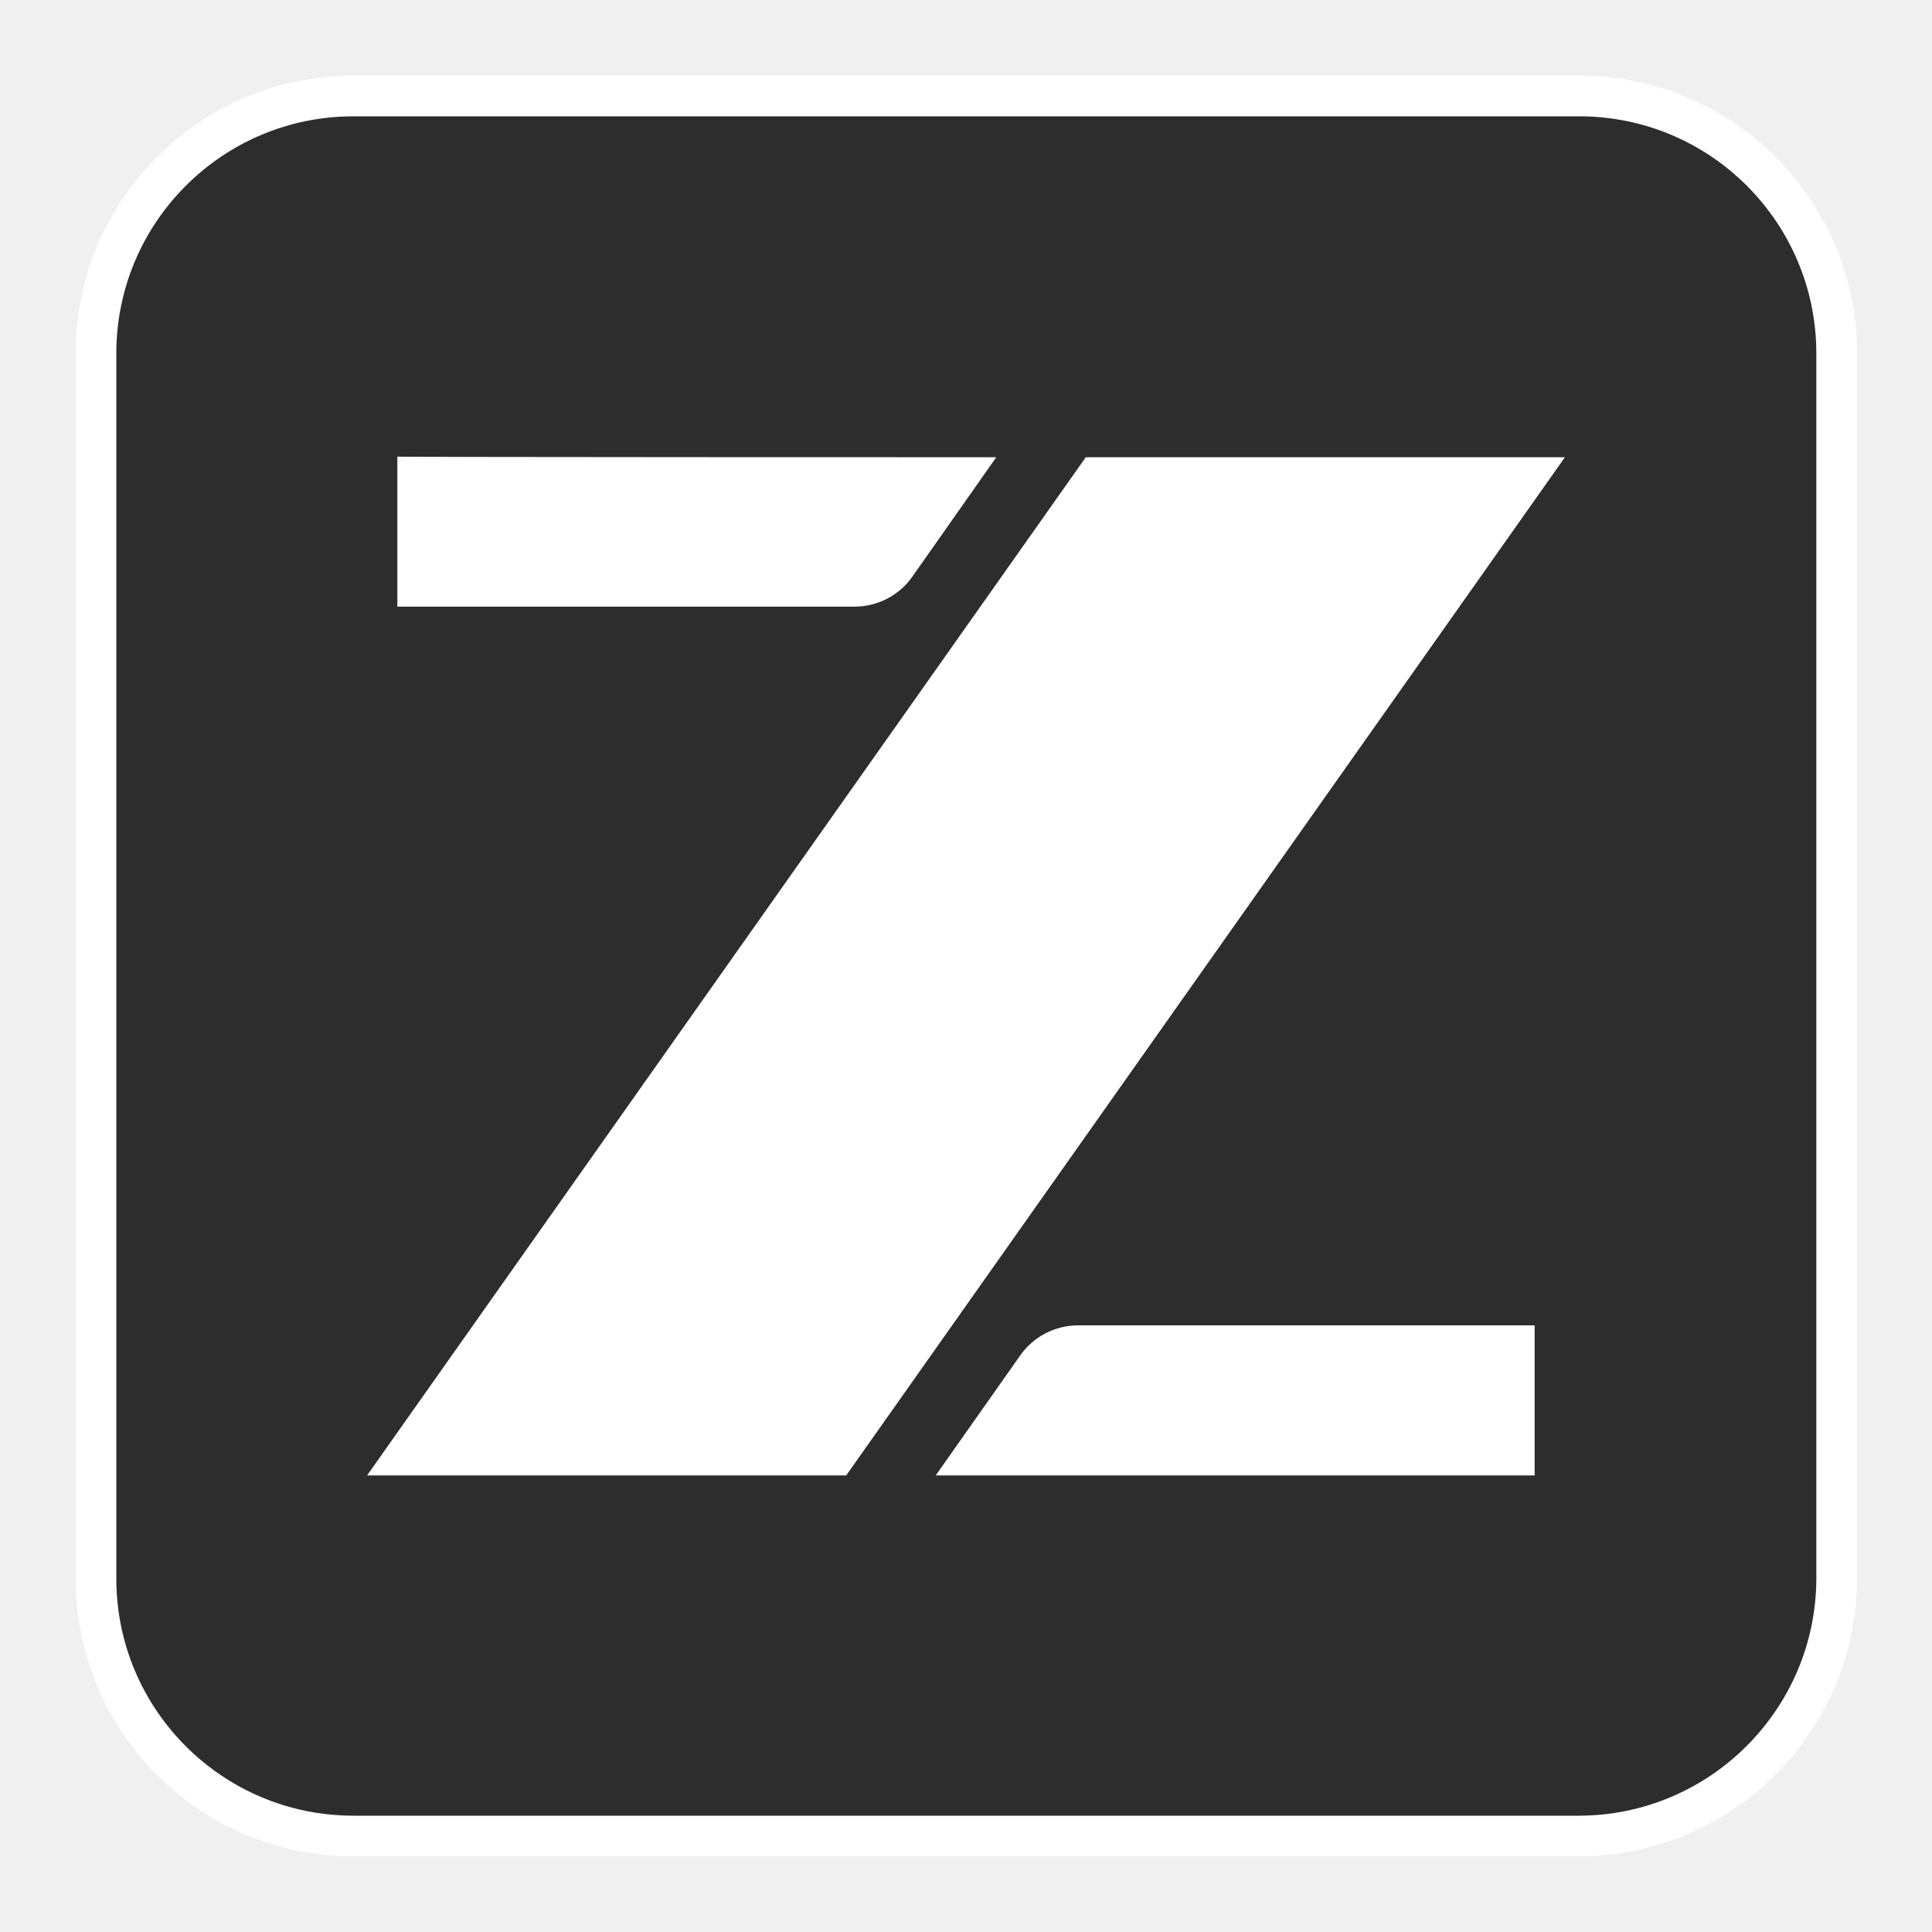
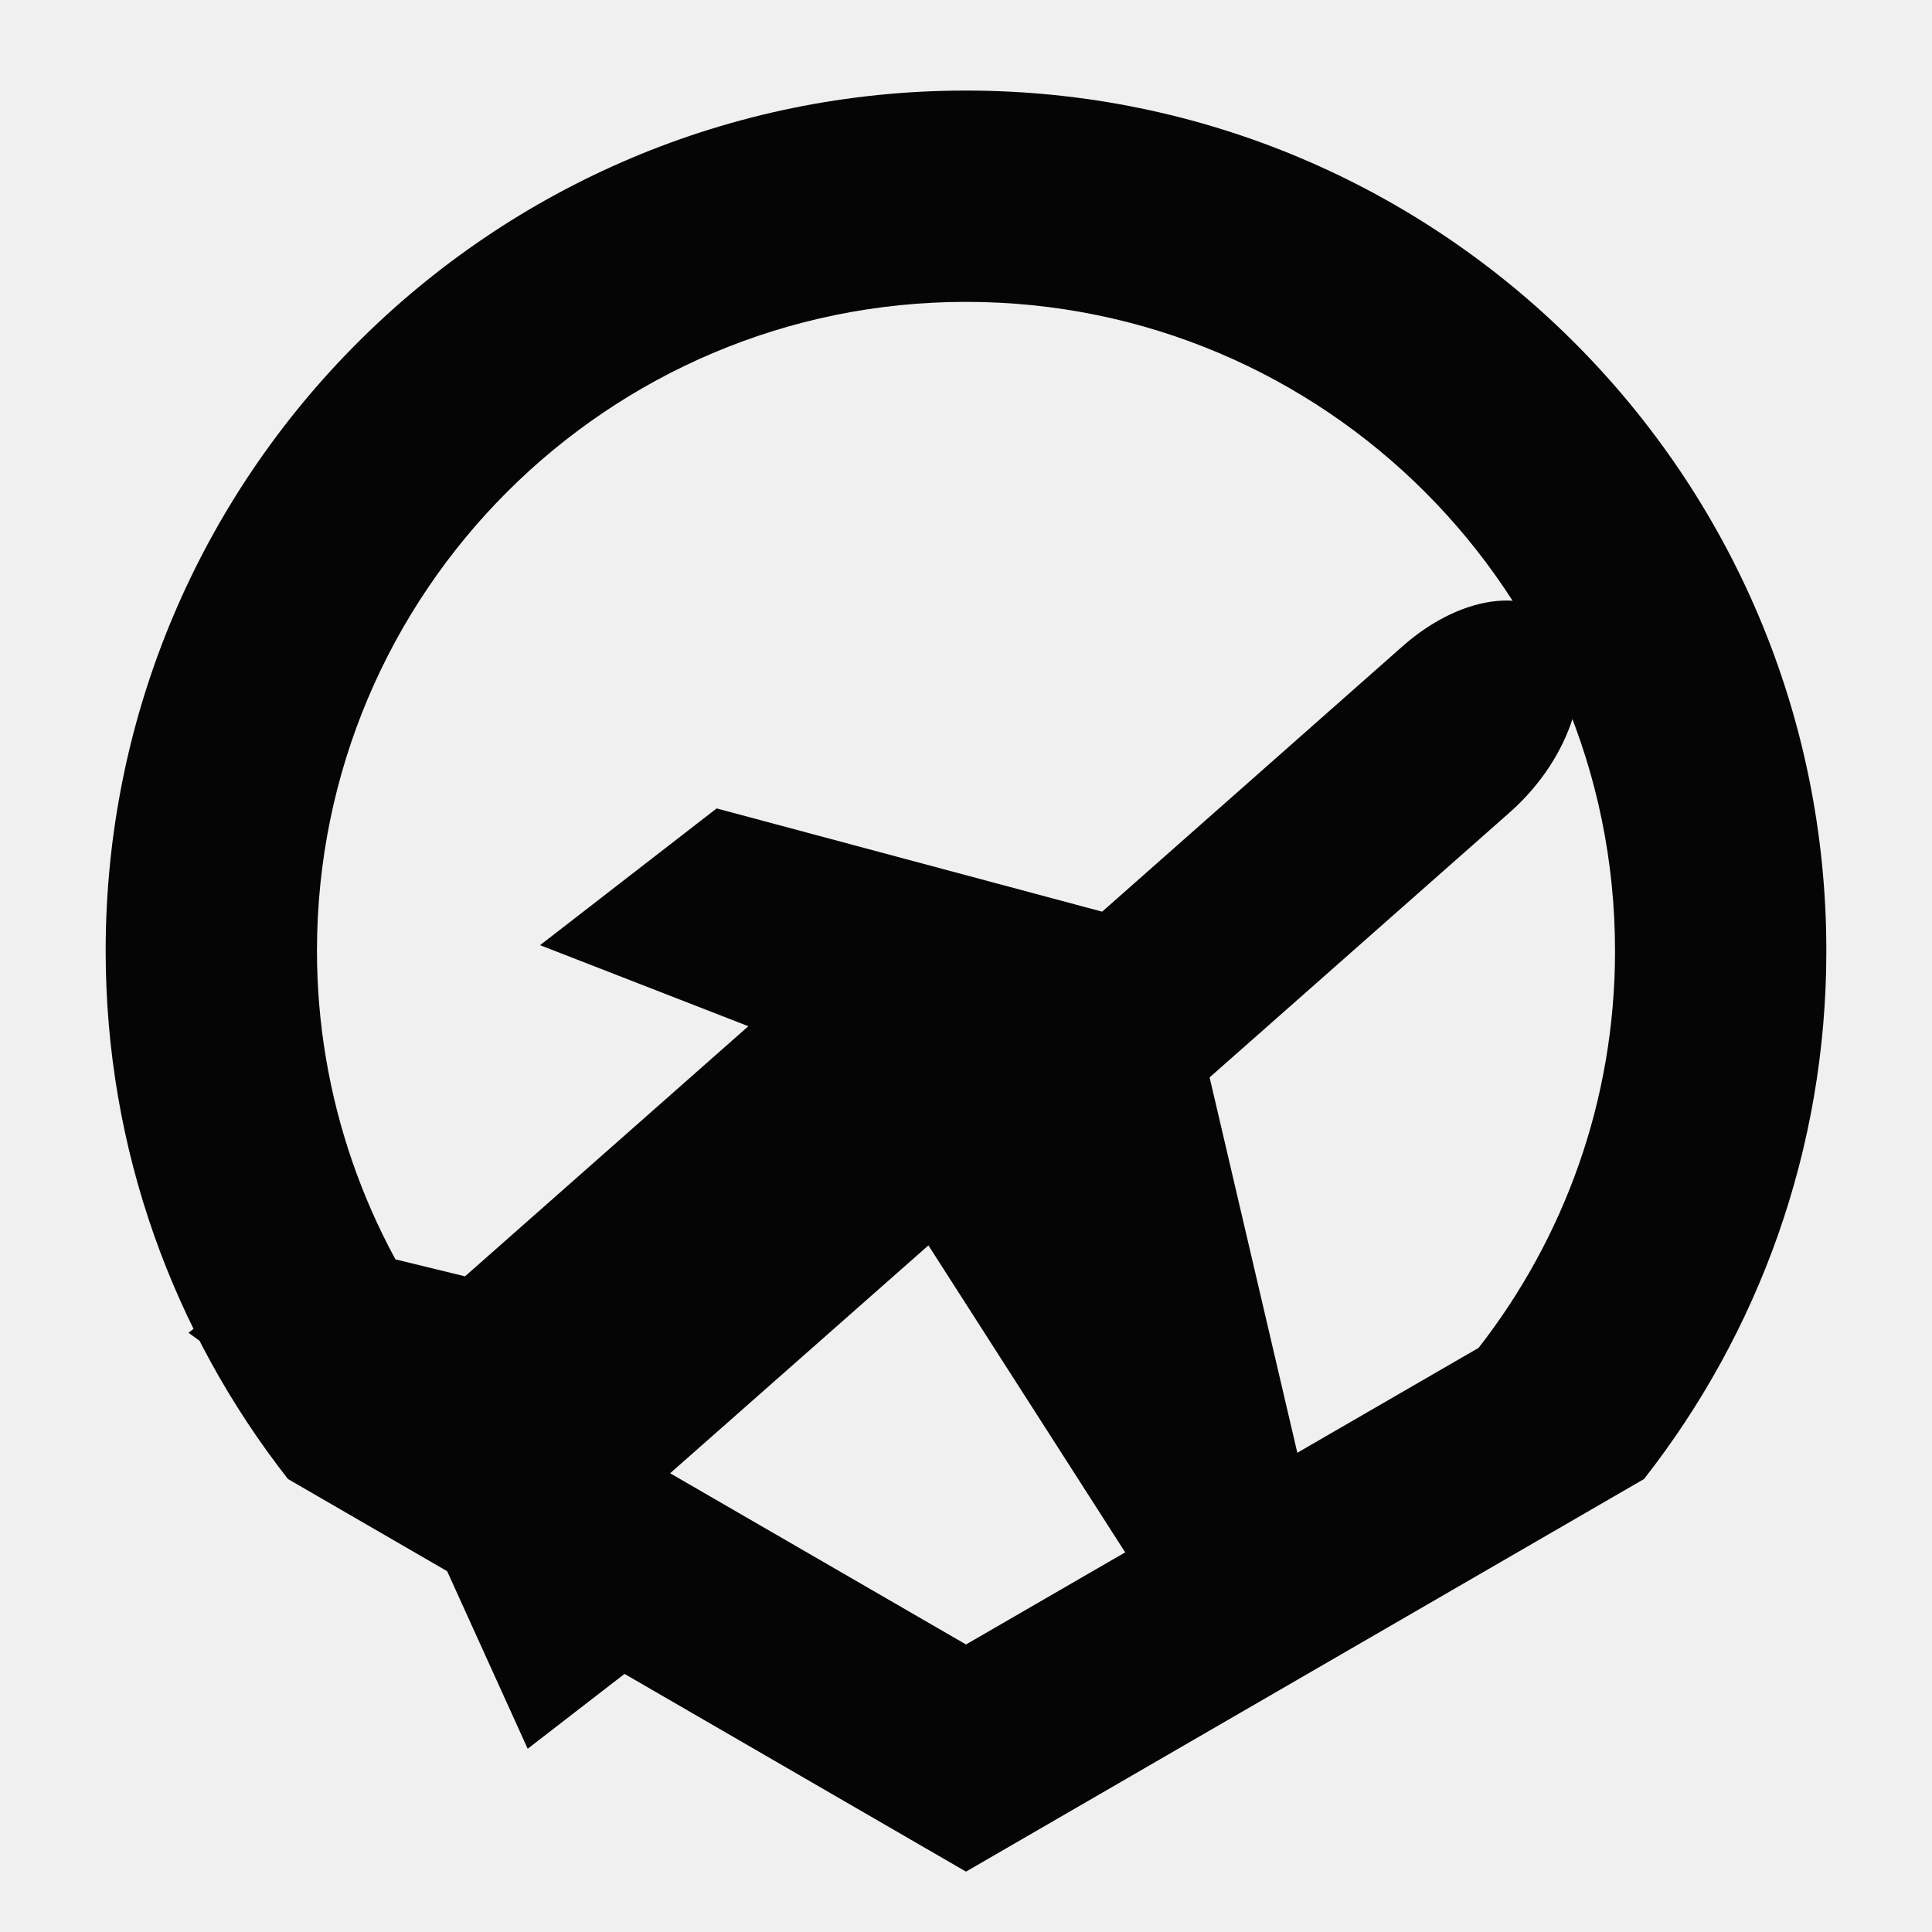
- <svg xmlns="http://www.w3.org/2000/svg" version="1.1" x="0px" y="0px" viewBox="0 0 30 30" style="enable-background:new 0 0 30 30;" xml:space="preserve">
-   <defs>
-     <style type="text/css">
-     .st194{fill:#2D2D2D;stroke:#FFFFFF;stroke-width:0.632;stroke-miterlimit:10;}
-     .st23{fill:#FFFFFF;}
- 
-     .z-breathe {
-       animation: breathe 2.5s ease-in-out infinite;
-     }
- 
-     @keyframes breathe {
-       0%, 100% { opacity: 0.7; }
-       50% { opacity: 1; }
-     }
-   </style>
-   </defs>
-   <g>
-     <path class="st194" d="M24.51,28.51H5.49c-2.21,0-4-1.79-4-4V5.49c0-2.21,1.79-4,4-4h19.03c2.21,0,4,1.79,4,4v19.03     C28.51,26.72,26.72,28.51,24.51,28.51z" />
-     <g class="z-breathe">
-       <path class="st23" d="M15.47,7.1l-1.3,1.85c-0.2,0.29-0.54,0.47-0.9,0.47h-7.1V7.09C6.16,7.1,15.47,7.1,15.47,7.1z" />
-       <polygon class="st23" points="24.3,7.1 13.14,22.91 5.7,22.91 16.86,7.1" />
-       <path class="st23" d="M14.53,22.91l1.31-1.86c0.2-0.29,0.54-0.47,0.9-0.47h7.09v2.33H14.53z" />
-     </g>
-   </g>
+ <svg xmlns="http://www.w3.org/2000/svg" viewBox="0 0 128 128" role="img" aria-label="Willro Group Travel">
+   <path fill="#050505" d="M64 6c-31.48 0-57 25.52-57 57 0 13.2 4.52 25.34 12.08 34.99L64 124l44.92-26.01C116.48 88.34 121 76.2 121 63 121 31.52 95.48 6 64 6Zm0 14c23.75 0 43 19.25 43 43 0 9.92-3.38 19.04-9.04 26.3L64 108.95 30.04 89.3A42.8 42.8 0 0 1 21 63c0-23.75 19.25-43 43-43Z" />
+   <path fill="#050505" d="m35.78 62.62 11.7-9.06 25.54 6.84 19.9-17.58c4.07-3.6 8.94-4.06 10.9-1.03 1.97 3.03.29 8.41-3.77 12.01L80.14 71.38l6.02 25.76-10.1 8.07-14.55-22.7-18.77 16.56.28 10.56-8.06 6.23-7.6-16.76-14.87-10.8 8.06-6.24 10.26 2.5 18.77-16.57-13.8-5.37Z" />
</svg>
